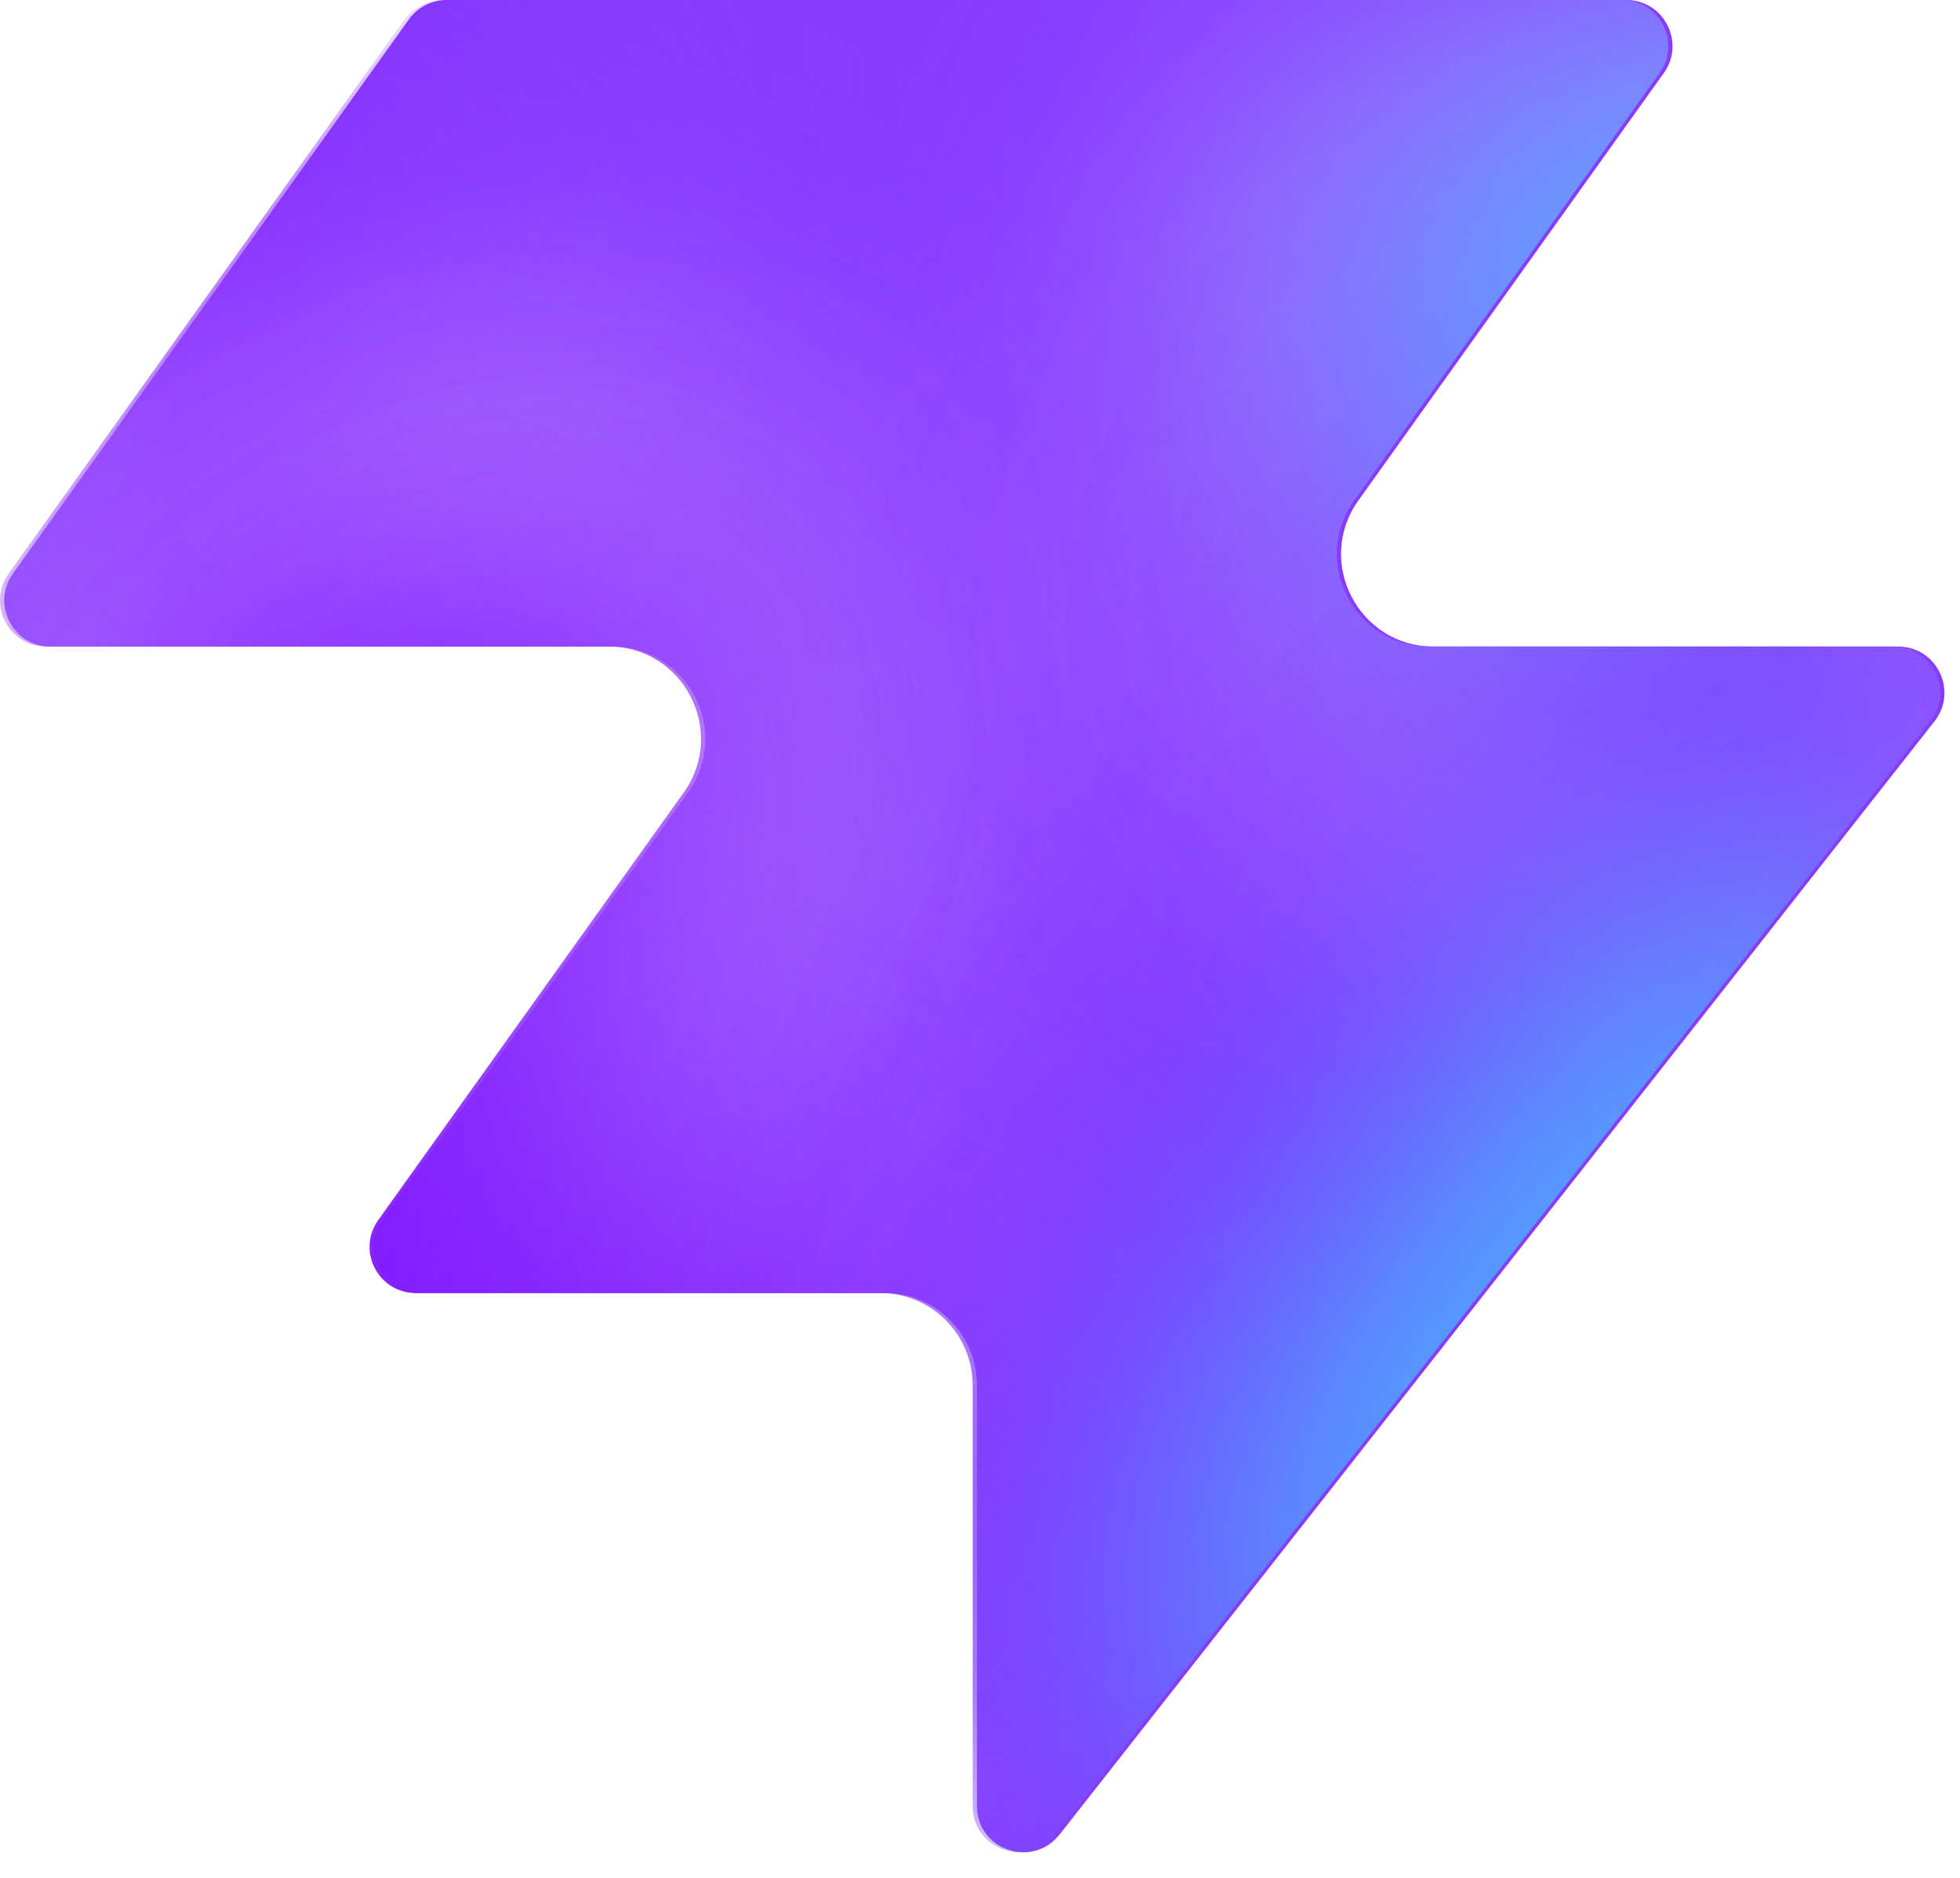
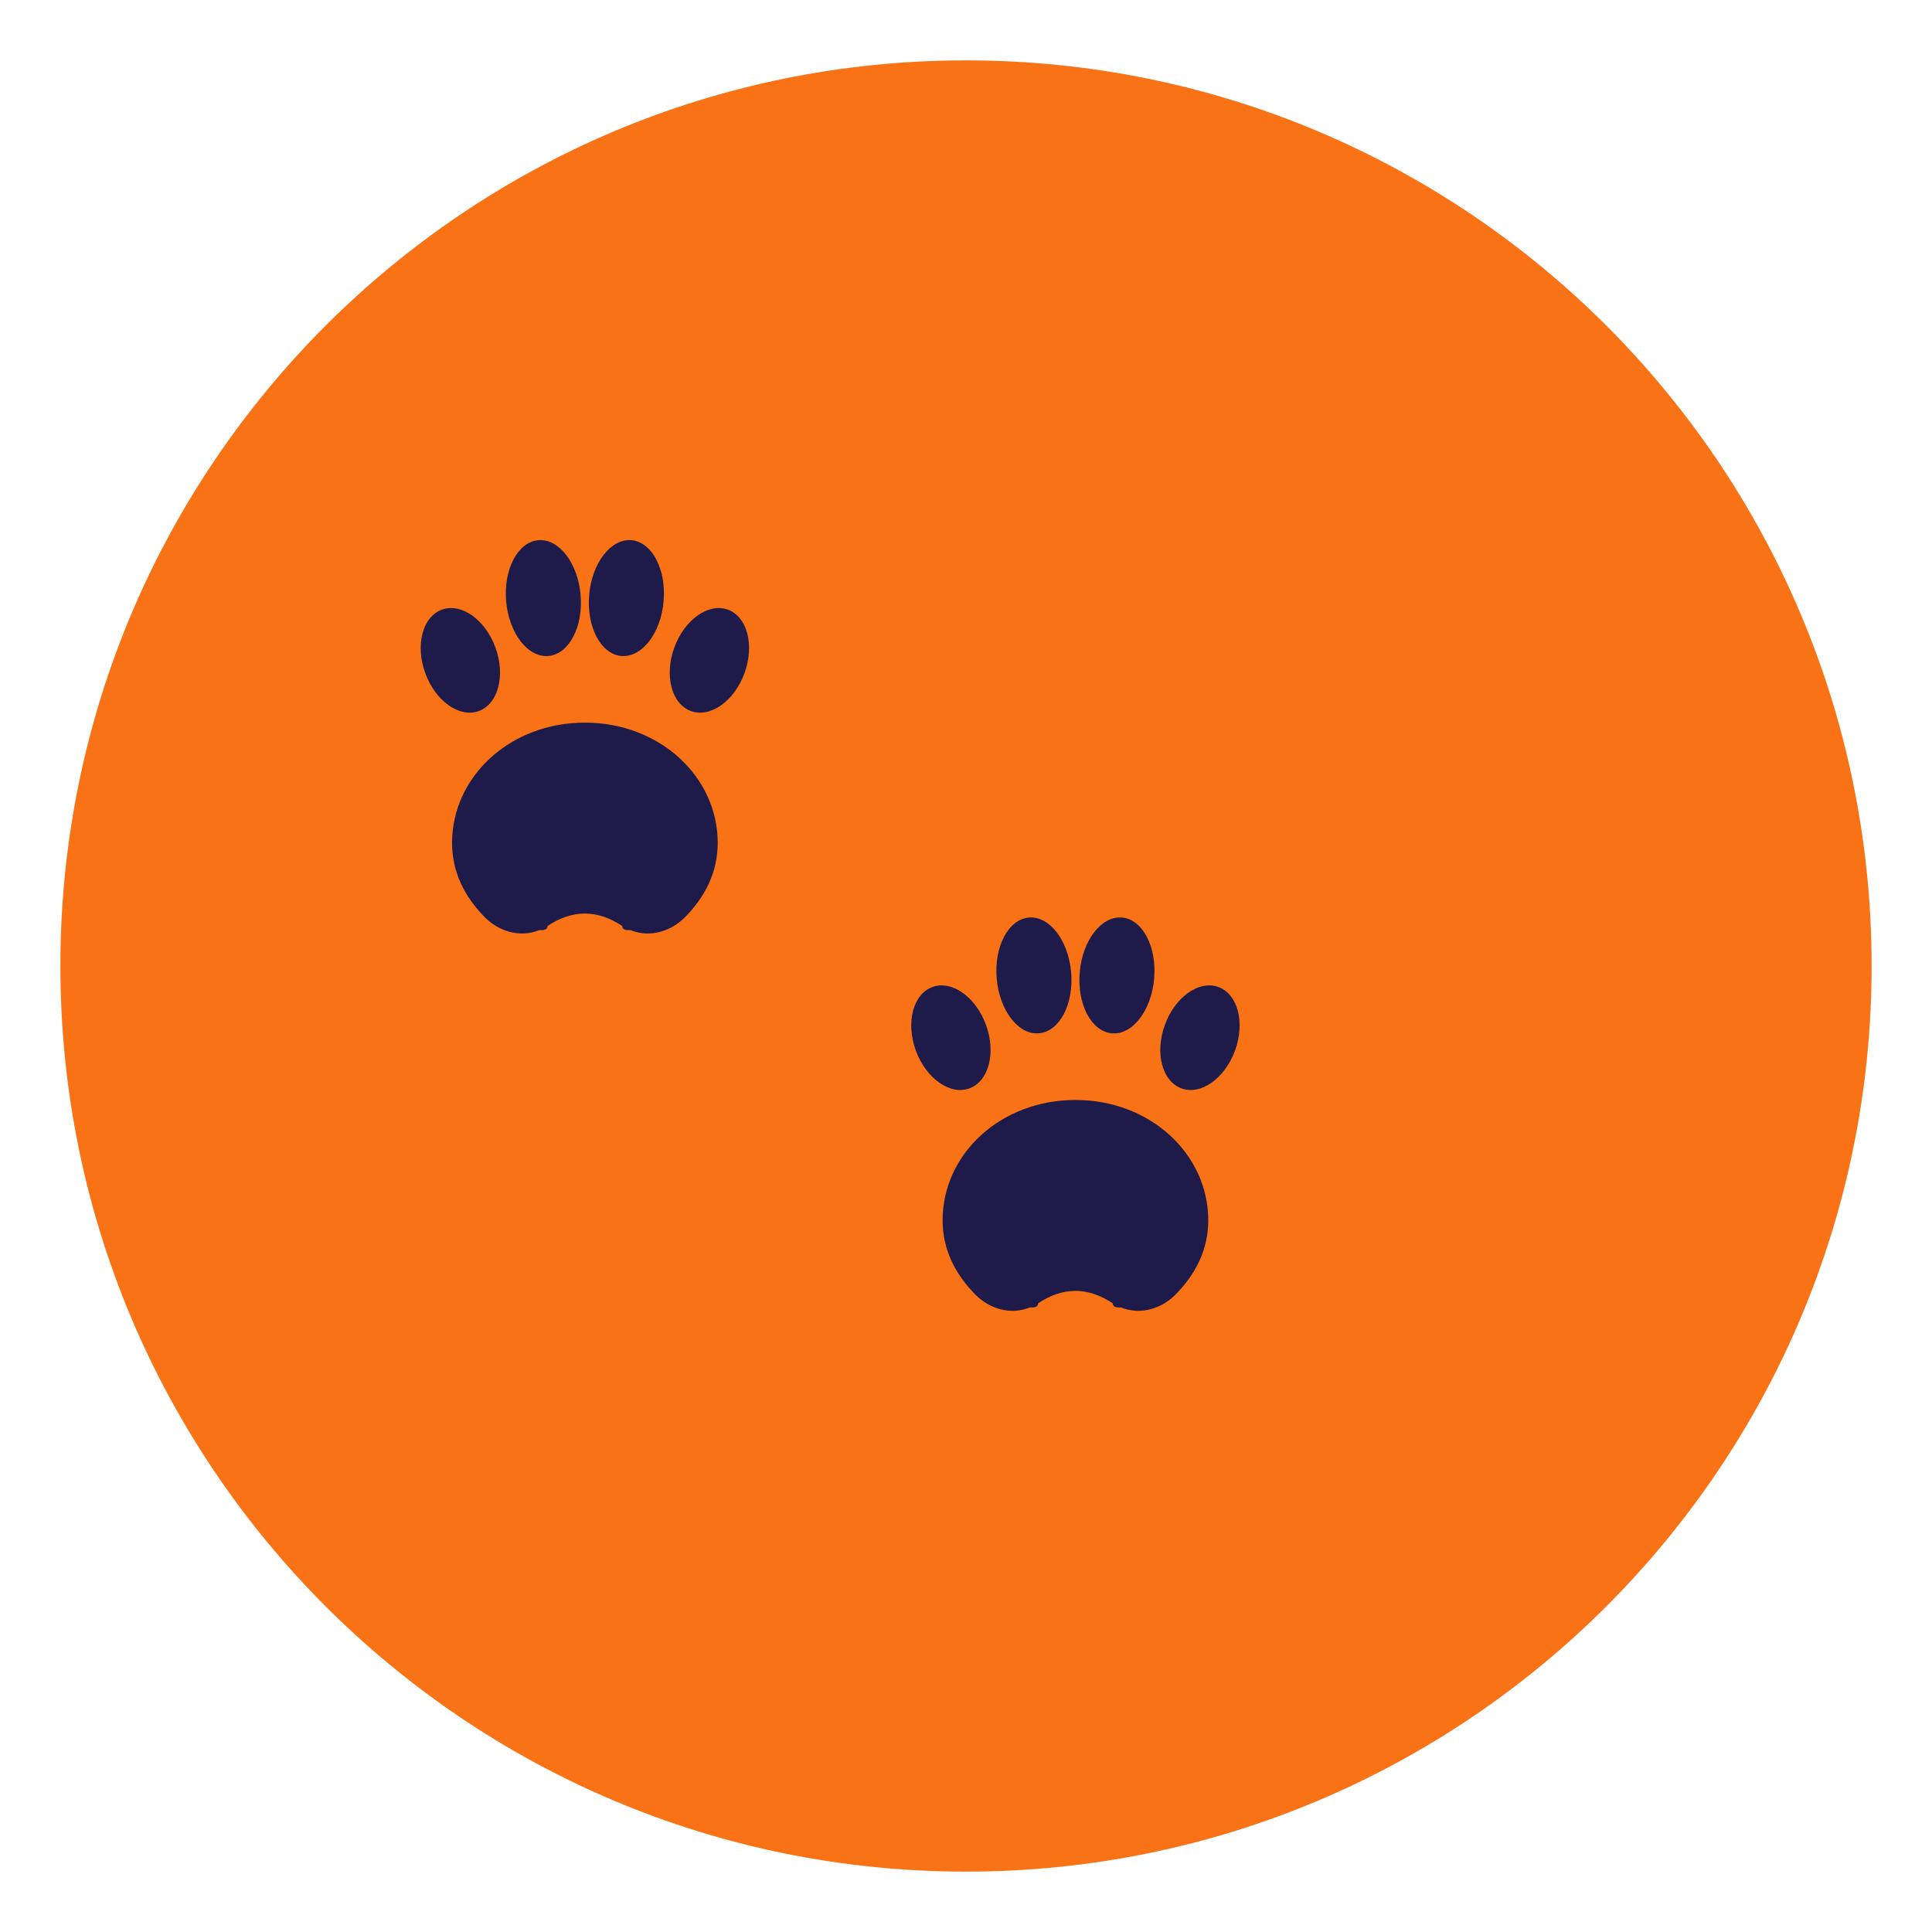
- <svg xmlns="http://www.w3.org/2000/svg" width="48" height="46" fill="none" viewBox="0 0 48 46">
-   <path fill="#863bff" d="M25.946 44.938c-.664.845-2.021.375-2.021-.698V33.937a2.26 2.26 0 0 0-2.262-2.262H10.287c-.92 0-1.456-1.04-.92-1.788l7.48-10.471c1.07-1.497 0-3.578-1.842-3.578H1.237c-.92 0-1.456-1.04-.92-1.788L10.013.474c.214-.297.556-.474.92-.474h28.894c.92 0 1.456 1.04.92 1.788l-7.48 10.471c-1.07 1.498 0 3.579 1.842 3.579h11.377c.943 0 1.473 1.088.89 1.83L25.947 44.94z" style="fill:#863bff;fill:color(display-p3 .525 .23 1);fill-opacity:1" />
-   <mask id="a" width="48" height="46" x="0" y="0" maskUnits="userSpaceOnUse" style="mask-type:alpha">
-     <path fill="#000" d="M25.842 44.938c-.664.844-2.021.375-2.021-.698V33.937a2.26 2.26 0 0 0-2.262-2.262H10.183c-.92 0-1.456-1.04-.92-1.788l7.48-10.471c1.07-1.498 0-3.579-1.842-3.579H1.133c-.92 0-1.456-1.04-.92-1.787L9.91.473c.214-.297.556-.474.92-.474h28.894c.92 0 1.456 1.04.92 1.788l-7.48 10.471c-1.07 1.498 0 3.578 1.842 3.578h11.377c.943 0 1.473 1.088.89 1.832L25.843 44.94z" style="fill:#000;fill-opacity:1" />
-   </mask>
-   <g mask="url(#a)">
-     <g filter="url(#b)">
-       <ellipse cx="5.508" cy="14.704" fill="#ede6ff" rx="5.508" ry="14.704" style="fill:#ede6ff;fill:color(display-p3 .927 .903 1);fill-opacity:1" transform="matrix(.00324 1 1 -.00324 -4.47 31.516)" />
+ <svg xmlns="http://www.w3.org/2000/svg" viewBox="0 0 512 512" width="100%" height="100%">
+   <circle cx="256" cy="256" r="240" fill="#F97316" />
+   <g fill="#1E1B4B">
+     <g transform="translate(100, 120) scale(1.1)">
+       <path d="M 50 65 C 32 65 18 78 18 94 C 18 101 21 107 26 112 C 29 115 34 117 39 115 C 40 115 41 115 41 114 C 44 112 47 111 50 111 C 53 111 56 112 59 114 C 59 115 60 115 61 115 C 66 117 71 115 74 112 C 79 107 82 101 82 94 C 82 78 68 65 50 65 Z" />
+       <ellipse cx="20" cy="50" rx="9" ry="13" transform="rotate(-20 20 50)" />
+       <ellipse cx="40" cy="35" rx="9" ry="14" transform="rotate(-5 40 35)" />
+       <ellipse cx="60" cy="35" rx="9" ry="14" transform="rotate(5 60 35)" />
+       <ellipse cx="80" cy="50" rx="9" ry="13" transform="rotate(20 80 50)" />
    </g>
-     <g filter="url(#c)">
-       <ellipse cx="10.399" cy="29.851" fill="#ede6ff" rx="10.399" ry="29.851" style="fill:#ede6ff;fill:color(display-p3 .927 .903 1);fill-opacity:1" transform="matrix(.00324 1 1 -.00324 -39.328 7.883)" />
-     </g>
-     <g filter="url(#d)">
-       <ellipse cx="5.508" cy="30.487" fill="#7e14ff" rx="5.508" ry="30.487" style="fill:#7e14ff;fill:color(display-p3 .492 .077 1);fill-opacity:1" transform="rotate(89.814 -25.913 -14.639)scale(1 -1)" />
-     </g>
-     <g filter="url(#e)">
-       <ellipse cx="5.508" cy="30.599" fill="#7e14ff" rx="5.508" ry="30.599" style="fill:#7e14ff;fill:color(display-p3 .492 .077 1);fill-opacity:1" transform="rotate(89.814 -32.644 -3.334)scale(1 -1)" />
-     </g>
-     <g filter="url(#f)">
-       <ellipse cx="5.508" cy="30.599" fill="#7e14ff" rx="5.508" ry="30.599" style="fill:#7e14ff;fill:color(display-p3 .492 .077 1);fill-opacity:1" transform="matrix(.00324 1 1 -.00324 -34.34 30.47)" />
-     </g>
-     <g filter="url(#g)">
-       <ellipse cx="14.072" cy="22.078" fill="#ede6ff" rx="14.072" ry="22.078" style="fill:#ede6ff;fill:color(display-p3 .927 .903 1);fill-opacity:1" transform="rotate(93.35 24.506 48.493)scale(-1 1)" />
-     </g>
-     <g filter="url(#h)">
-       <ellipse cx="3.47" cy="21.501" fill="#7e14ff" rx="3.47" ry="21.501" style="fill:#7e14ff;fill:color(display-p3 .492 .077 1);fill-opacity:1" transform="rotate(89.009 28.708 47.59)scale(-1 1)" />
-     </g>
-     <g filter="url(#i)">
-       <ellipse cx="3.47" cy="21.501" fill="#7e14ff" rx="3.47" ry="21.501" style="fill:#7e14ff;fill:color(display-p3 .492 .077 1);fill-opacity:1" transform="rotate(89.009 28.708 47.59)scale(-1 1)" />
-     </g>
-     <g filter="url(#j)">
-       <ellipse cx=".387" cy="8.972" fill="#7e14ff" rx="4.407" ry="29.108" style="fill:#7e14ff;fill:color(display-p3 .492 .077 1);fill-opacity:1" transform="rotate(39.51 .387 8.972)" />
-     </g>
-     <g filter="url(#k)">
-       <ellipse cx="47.523" cy="-6.092" fill="#7e14ff" rx="4.407" ry="29.108" style="fill:#7e14ff;fill:color(display-p3 .492 .077 1);fill-opacity:1" transform="rotate(37.892 47.523 -6.092)" />
-     </g>
-     <g filter="url(#l)">
-       <ellipse cx="41.412" cy="6.333" fill="#47bfff" rx="5.971" ry="9.665" style="fill:#47bfff;fill:color(display-p3 .28 .748 1);fill-opacity:1" transform="rotate(37.892 41.412 6.333)" />
-     </g>
-     <g filter="url(#m)">
-       <ellipse cx="-1.879" cy="38.332" fill="#7e14ff" rx="4.407" ry="29.108" style="fill:#7e14ff;fill:color(display-p3 .492 .077 1);fill-opacity:1" transform="rotate(37.892 -1.88 38.332)" />
-     </g>
-     <g filter="url(#n)">
-       <ellipse cx="-1.879" cy="38.332" fill="#7e14ff" rx="4.407" ry="29.108" style="fill:#7e14ff;fill:color(display-p3 .492 .077 1);fill-opacity:1" transform="rotate(37.892 -1.88 38.332)" />
-     </g>
-     <g filter="url(#o)">
-       <ellipse cx="35.651" cy="29.907" fill="#7e14ff" rx="4.407" ry="29.108" style="fill:#7e14ff;fill:color(display-p3 .492 .077 1);fill-opacity:1" transform="rotate(37.892 35.651 29.907)" />
-     </g>
-     <g filter="url(#p)">
-       <ellipse cx="38.418" cy="32.4" fill="#47bfff" rx="5.971" ry="15.297" style="fill:#47bfff;fill:color(display-p3 .28 .748 1);fill-opacity:1" transform="rotate(37.892 38.418 32.4)" />
+     <g transform="translate(230, 220) scale(1.1)">
+       <path d="M 50 65 C 32 65 18 78 18 94 C 18 101 21 107 26 112 C 29 115 34 117 39 115 C 40 115 41 115 41 114 C 44 112 47 111 50 111 C 53 111 56 112 59 114 C 59 115 60 115 61 115 C 66 117 71 115 74 112 C 79 107 82 101 82 94 C 82 78 68 65 50 65 Z" />
+       <ellipse cx="20" cy="50" rx="9" ry="13" transform="rotate(-20 20 50)" />
+       <ellipse cx="40" cy="35" rx="9" ry="14" transform="rotate(-5 40 35)" />
+       <ellipse cx="60" cy="35" rx="9" ry="14" transform="rotate(5 60 35)" />
+       <ellipse cx="80" cy="50" rx="9" ry="13" transform="rotate(20 80 50)" />
    </g>
  </g>
-   <defs>
-     <filter id="b" width="60.045" height="41.654" x="-19.77" y="16.149" color-interpolation-filters="sRGB" filterUnits="userSpaceOnUse">
-       <feFlood flood-opacity="0" result="BackgroundImageFix" />
-       <feBlend in="SourceGraphic" in2="BackgroundImageFix" result="shape" />
-       <feGaussianBlur result="effect1_foregroundBlur_2002_17158" stdDeviation="7.659" />
-     </filter>
-     <filter id="c" width="90.34" height="51.437" x="-54.613" y="-7.533" color-interpolation-filters="sRGB" filterUnits="userSpaceOnUse">
-       <feFlood flood-opacity="0" result="BackgroundImageFix" />
-       <feBlend in="SourceGraphic" in2="BackgroundImageFix" result="shape" />
-       <feGaussianBlur result="effect1_foregroundBlur_2002_17158" stdDeviation="7.659" />
-     </filter>
-     <filter id="d" width="79.355" height="29.4" x="-49.64" y="2.03" color-interpolation-filters="sRGB" filterUnits="userSpaceOnUse">
-       <feFlood flood-opacity="0" result="BackgroundImageFix" />
-       <feBlend in="SourceGraphic" in2="BackgroundImageFix" result="shape" />
-       <feGaussianBlur result="effect1_foregroundBlur_2002_17158" stdDeviation="4.596" />
-     </filter>
-     <filter id="e" width="79.579" height="29.4" x="-45.045" y="20.029" color-interpolation-filters="sRGB" filterUnits="userSpaceOnUse">
-       <feFlood flood-opacity="0" result="BackgroundImageFix" />
-       <feBlend in="SourceGraphic" in2="BackgroundImageFix" result="shape" />
-       <feGaussianBlur result="effect1_foregroundBlur_2002_17158" stdDeviation="4.596" />
-     </filter>
-     <filter id="f" width="79.579" height="29.4" x="-43.513" y="21.178" color-interpolation-filters="sRGB" filterUnits="userSpaceOnUse">
-       <feFlood flood-opacity="0" result="BackgroundImageFix" />
-       <feBlend in="SourceGraphic" in2="BackgroundImageFix" result="shape" />
-       <feGaussianBlur result="effect1_foregroundBlur_2002_17158" stdDeviation="4.596" />
-     </filter>
-     <filter id="g" width="74.749" height="58.852" x="15.756" y="-17.901" color-interpolation-filters="sRGB" filterUnits="userSpaceOnUse">
-       <feFlood flood-opacity="0" result="BackgroundImageFix" />
-       <feBlend in="SourceGraphic" in2="BackgroundImageFix" result="shape" />
-       <feGaussianBlur result="effect1_foregroundBlur_2002_17158" stdDeviation="7.659" />
-     </filter>
-     <filter id="h" width="61.377" height="25.362" x="23.548" y="2.284" color-interpolation-filters="sRGB" filterUnits="userSpaceOnUse">
-       <feFlood flood-opacity="0" result="BackgroundImageFix" />
-       <feBlend in="SourceGraphic" in2="BackgroundImageFix" result="shape" />
-       <feGaussianBlur result="effect1_foregroundBlur_2002_17158" stdDeviation="4.596" />
-     </filter>
-     <filter id="i" width="61.377" height="25.362" x="23.548" y="2.284" color-interpolation-filters="sRGB" filterUnits="userSpaceOnUse">
-       <feFlood flood-opacity="0" result="BackgroundImageFix" />
-       <feBlend in="SourceGraphic" in2="BackgroundImageFix" result="shape" />
-       <feGaussianBlur result="effect1_foregroundBlur_2002_17158" stdDeviation="4.596" />
-     </filter>
-     <filter id="j" width="56.045" height="63.649" x="-27.636" y="-22.853" color-interpolation-filters="sRGB" filterUnits="userSpaceOnUse">
-       <feFlood flood-opacity="0" result="BackgroundImageFix" />
-       <feBlend in="SourceGraphic" in2="BackgroundImageFix" result="shape" />
-       <feGaussianBlur result="effect1_foregroundBlur_2002_17158" stdDeviation="4.596" />
-     </filter>
-     <filter id="k" width="54.814" height="64.646" x="20.116" y="-38.415" color-interpolation-filters="sRGB" filterUnits="userSpaceOnUse">
-       <feFlood flood-opacity="0" result="BackgroundImageFix" />
-       <feBlend in="SourceGraphic" in2="BackgroundImageFix" result="shape" />
-       <feGaussianBlur result="effect1_foregroundBlur_2002_17158" stdDeviation="4.596" />
-     </filter>
-     <filter id="l" width="33.541" height="35.313" x="24.641" y="-11.323" color-interpolation-filters="sRGB" filterUnits="userSpaceOnUse">
-       <feFlood flood-opacity="0" result="BackgroundImageFix" />
-       <feBlend in="SourceGraphic" in2="BackgroundImageFix" result="shape" />
-       <feGaussianBlur result="effect1_foregroundBlur_2002_17158" stdDeviation="4.596" />
-     </filter>
-     <filter id="m" width="54.814" height="64.646" x="-29.286" y="6.009" color-interpolation-filters="sRGB" filterUnits="userSpaceOnUse">
-       <feFlood flood-opacity="0" result="BackgroundImageFix" />
-       <feBlend in="SourceGraphic" in2="BackgroundImageFix" result="shape" />
-       <feGaussianBlur result="effect1_foregroundBlur_2002_17158" stdDeviation="4.596" />
-     </filter>
-     <filter id="n" width="54.814" height="64.646" x="-29.286" y="6.009" color-interpolation-filters="sRGB" filterUnits="userSpaceOnUse">
-       <feFlood flood-opacity="0" result="BackgroundImageFix" />
-       <feBlend in="SourceGraphic" in2="BackgroundImageFix" result="shape" />
-       <feGaussianBlur result="effect1_foregroundBlur_2002_17158" stdDeviation="4.596" />
-     </filter>
-     <filter id="o" width="54.814" height="64.646" x="8.244" y="-2.416" color-interpolation-filters="sRGB" filterUnits="userSpaceOnUse">
-       <feFlood flood-opacity="0" result="BackgroundImageFix" />
-       <feBlend in="SourceGraphic" in2="BackgroundImageFix" result="shape" />
-       <feGaussianBlur result="effect1_foregroundBlur_2002_17158" stdDeviation="4.596" />
-     </filter>
-     <filter id="p" width="39.409" height="43.623" x="18.713" y="10.588" color-interpolation-filters="sRGB" filterUnits="userSpaceOnUse">
-       <feFlood flood-opacity="0" result="BackgroundImageFix" />
-       <feBlend in="SourceGraphic" in2="BackgroundImageFix" result="shape" />
-       <feGaussianBlur result="effect1_foregroundBlur_2002_17158" stdDeviation="4.596" />
-     </filter>
-   </defs>
</svg>
